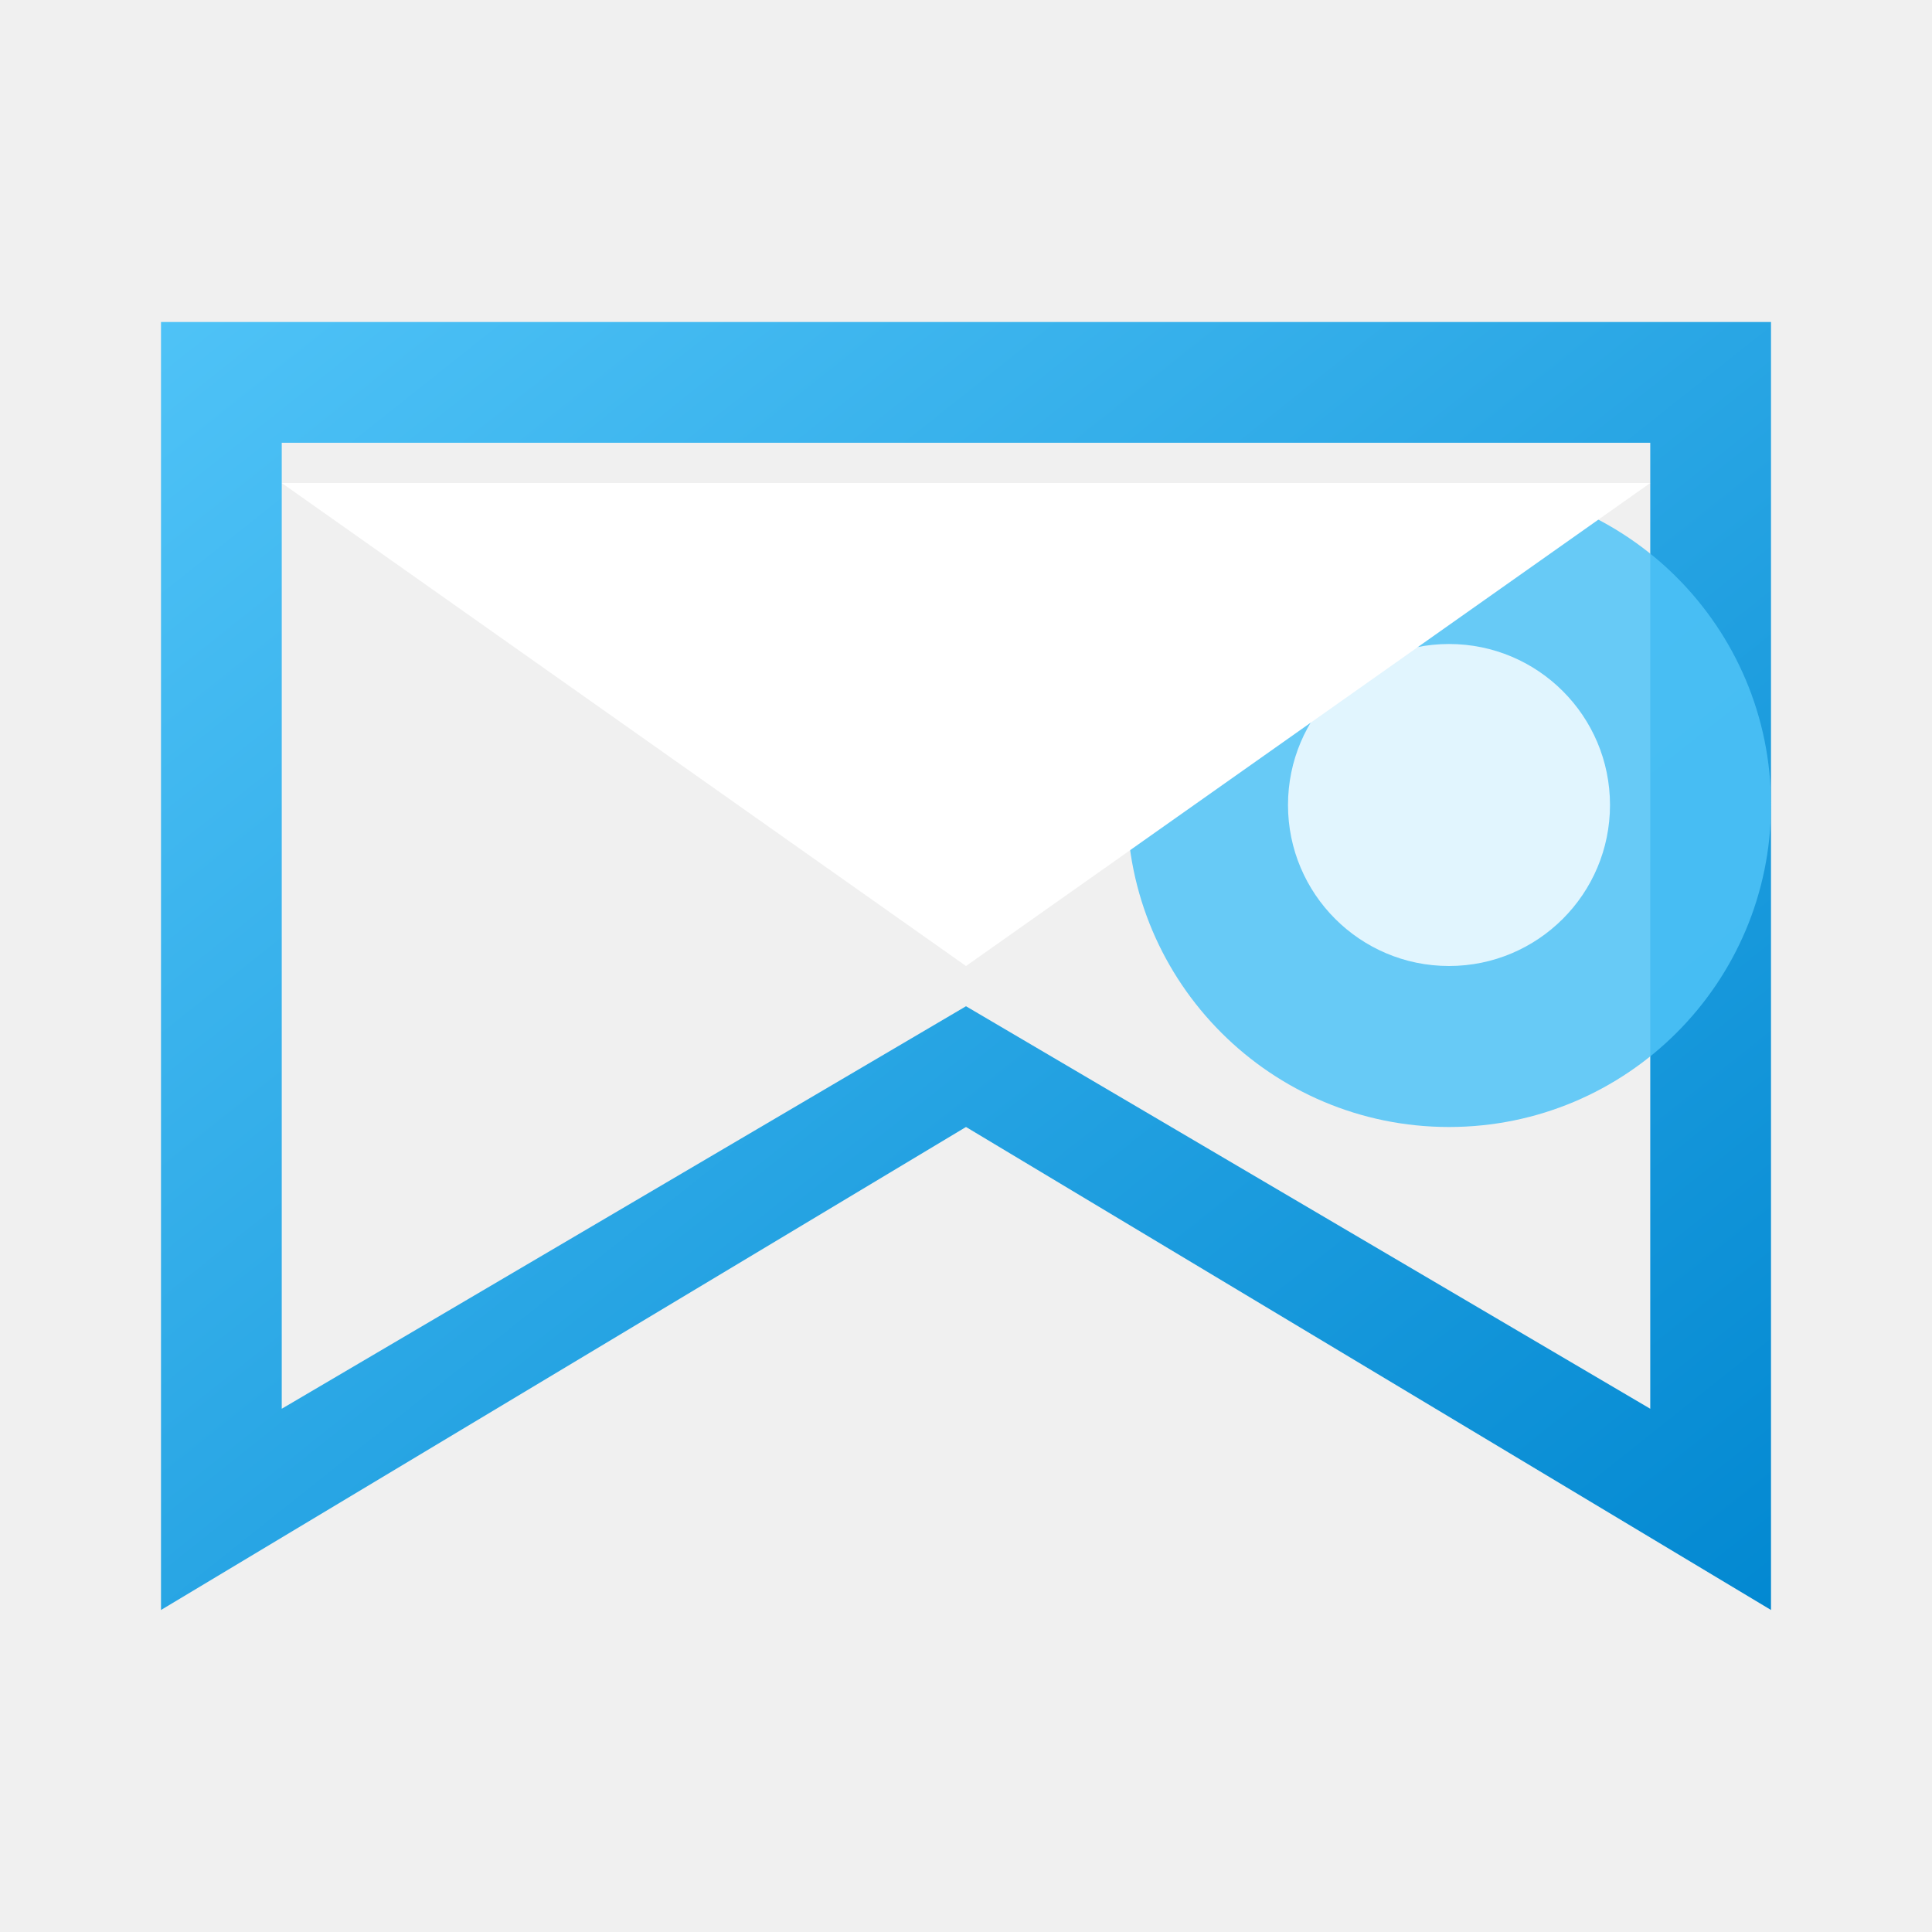
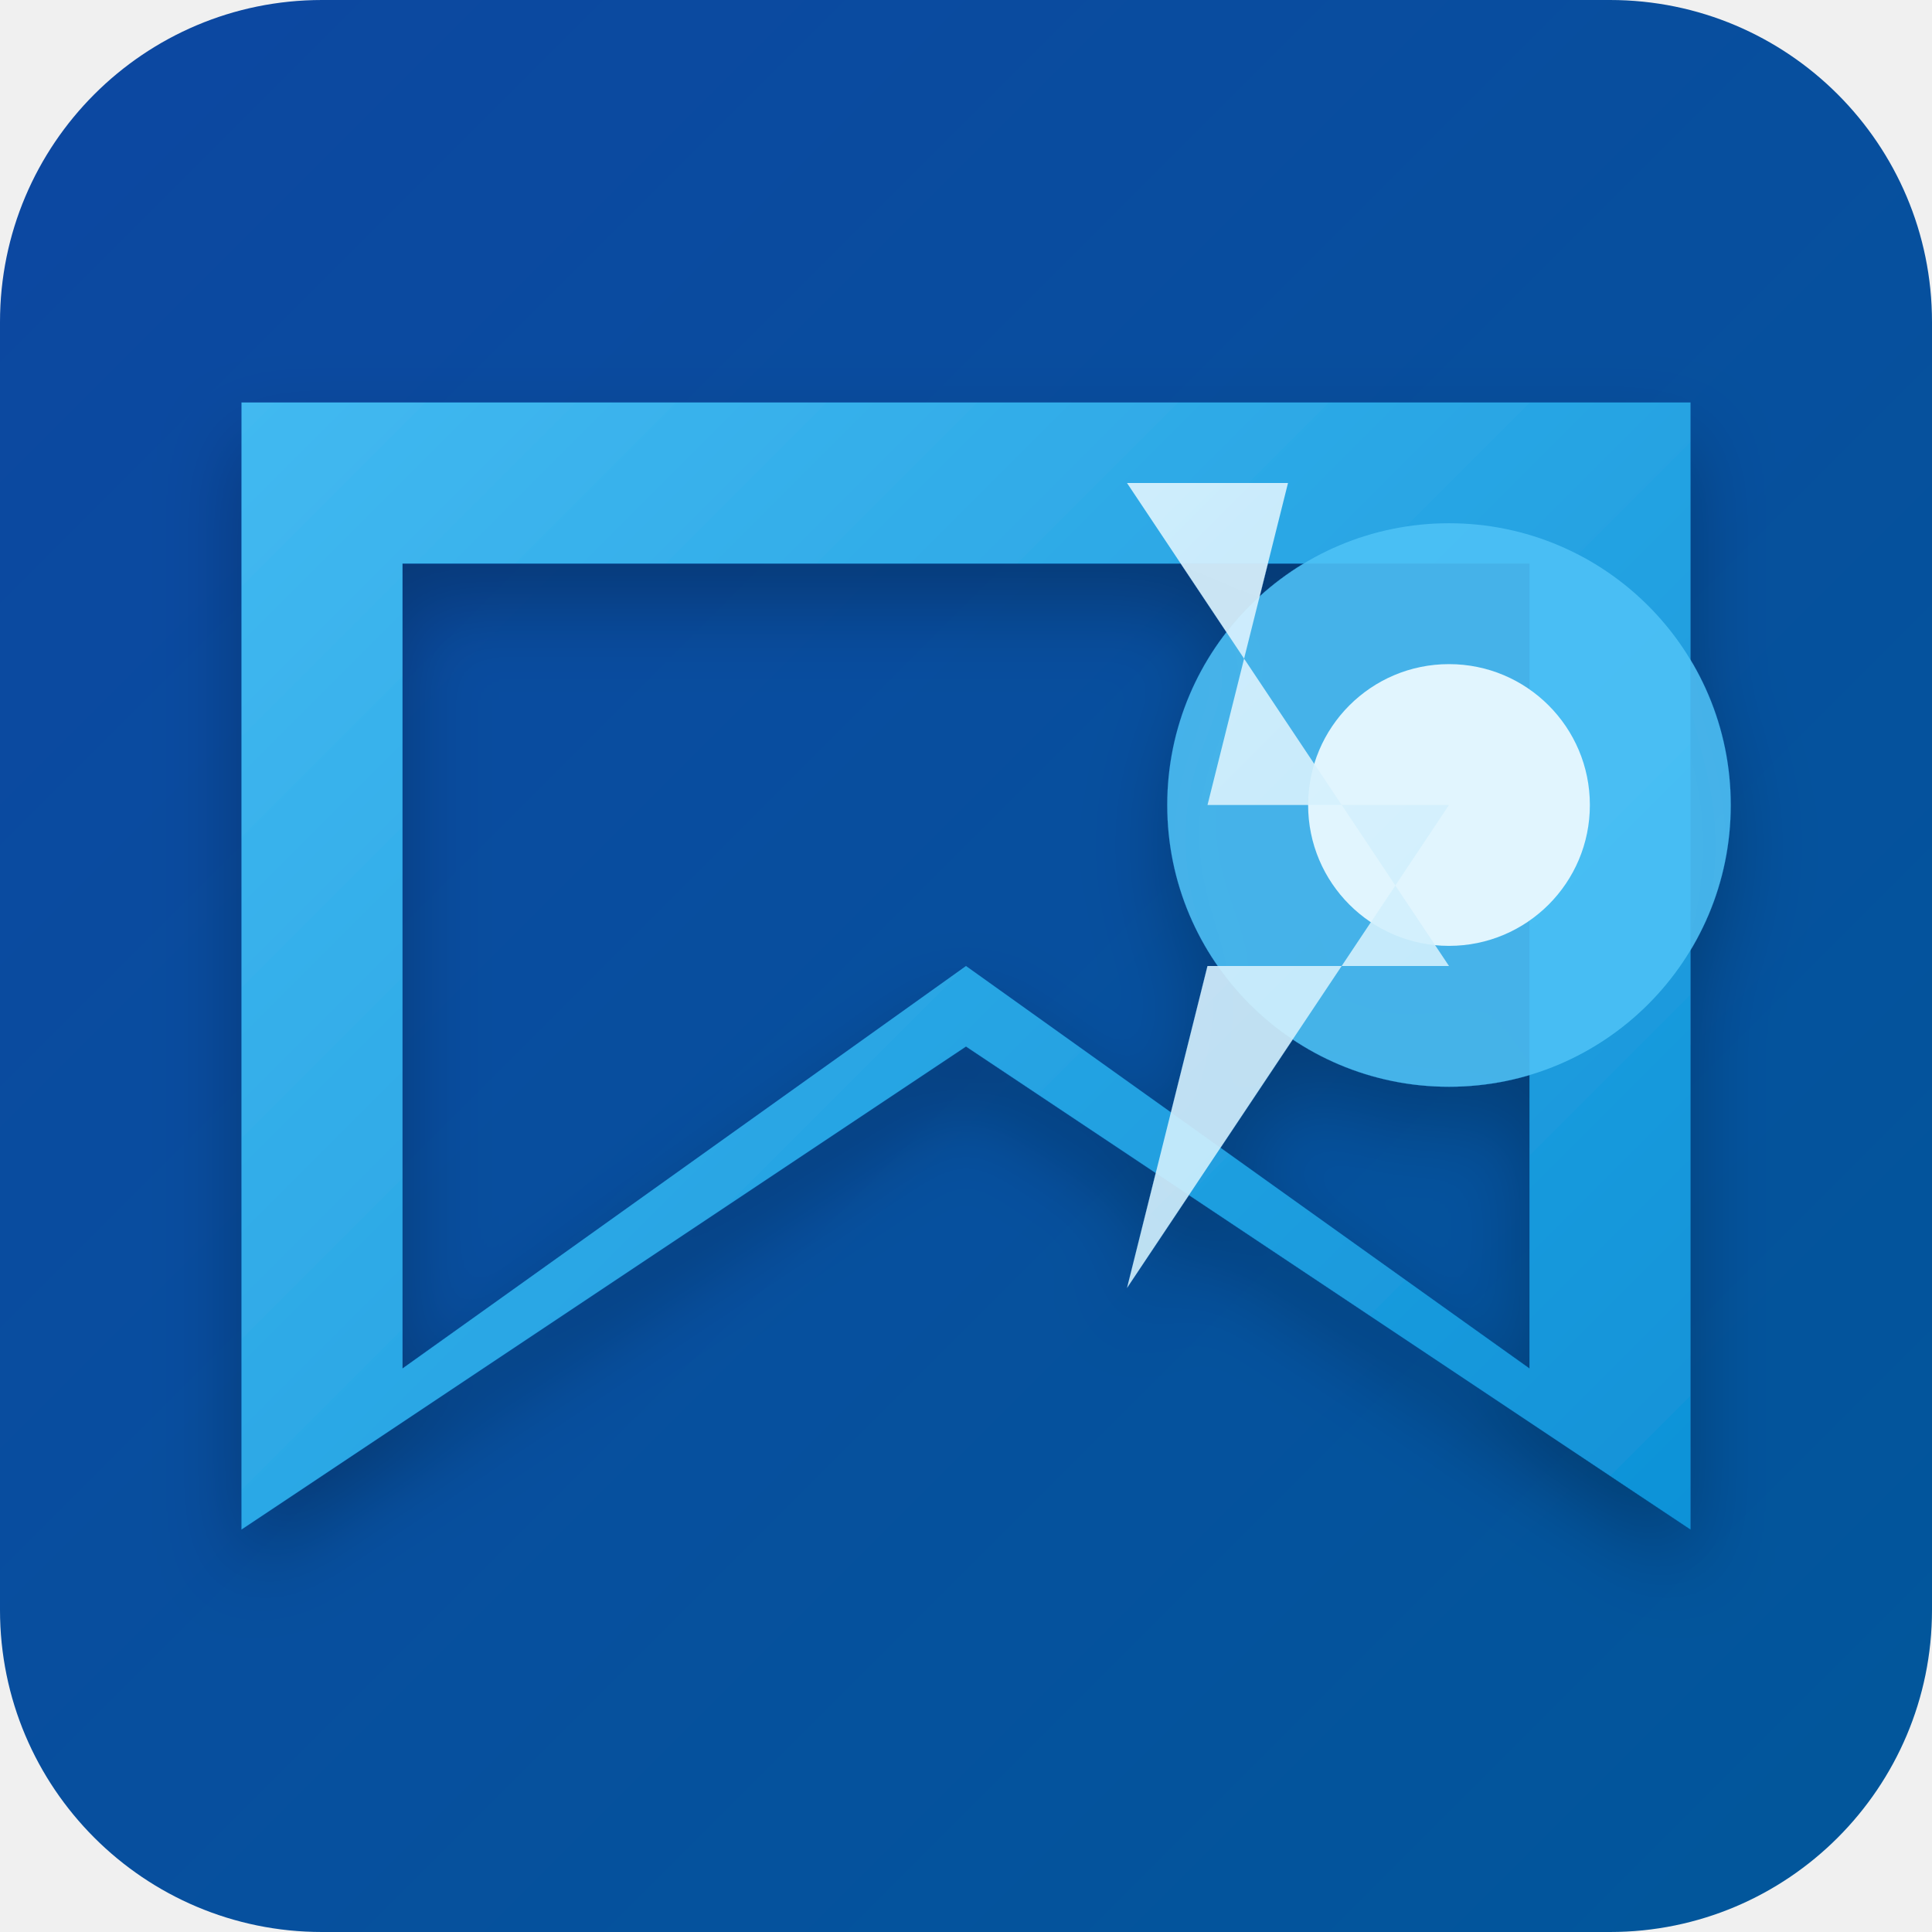
<svg xmlns="http://www.w3.org/2000/svg" viewBox="0 0 48 48">
  <defs>
-     <linearGradient id="z1" x1="0%" y1="0%" x2="100%" y2="100%">
-       <stop offset="0%" stop-color="#4FC3F7" />
-       <stop offset="100%" stop-color="#0288D1" />
+     <linearGradient id="bg48" x1="0" y1="0" x2="48" y2="48" gradientUnits="userSpaceOnUse">
+       <stop offset="0" stop-color="#0D47A1" />
+       <stop offset="1" stop-color="#01579B" />
    </linearGradient>
+     <linearGradient id="env48" x1="0" y1="0" x2="48" y2="48" gradientUnits="userSpaceOnUse">
+       <stop offset="0" stop-color="#4FC3F7" />
+       <stop offset="1" stop-color="#0288D1" />
+     </linearGradient>
+     <linearGradient id="z48" x1="0" y1="0" x2="48" y2="48" gradientUnits="userSpaceOnUse">
+       <stop offset="0" stop-color="#fff" />
+       <stop offset="1" stop-color="#B3E5FC" />
+     </linearGradient>
+     <filter id="s48" x="-10%" y="-10%" width="120%" height="120%">
+       <feDropShadow dx="0" dy="1" stdDeviation="1" flood-color="#000" flood-opacity=".25" />
+     </filter>
  </defs>
-   <path fill="url(#z1)" d="M4 8v32l20-12 20 12V8H4zm3 3h34v24L24 25 7 35V11z" />
-   <circle fill="#4FC3F7" cx="36" cy="20" r="8" opacity=".85" />
-   <circle fill="#E1F5FE" cx="36" cy="20" r="4" />
-   <path fill="#fff" d="M7 12L24 24 41 12" />
+   <rect width="48" height="48" rx="8" fill="url(#bg48)" />
+   <g filter="url(#s48)">
+     <path d="M6 10v28l18-12 18 12V10H6zm4 4h28v20L24 24 10 34V14z" fill="url(#env48)" />
+     <circle cx="36" cy="20" r="7" fill="#4FC3F7" opacity=".85" />
+     <circle cx="36" cy="20" r="3.5" fill="#E1F5FE" />
+     <path d="M28 12l8 12h-6l-2 8 8-12h-6l2-8z" fill="url(#z48)" opacity=".9" />
+   </g>
</svg>
